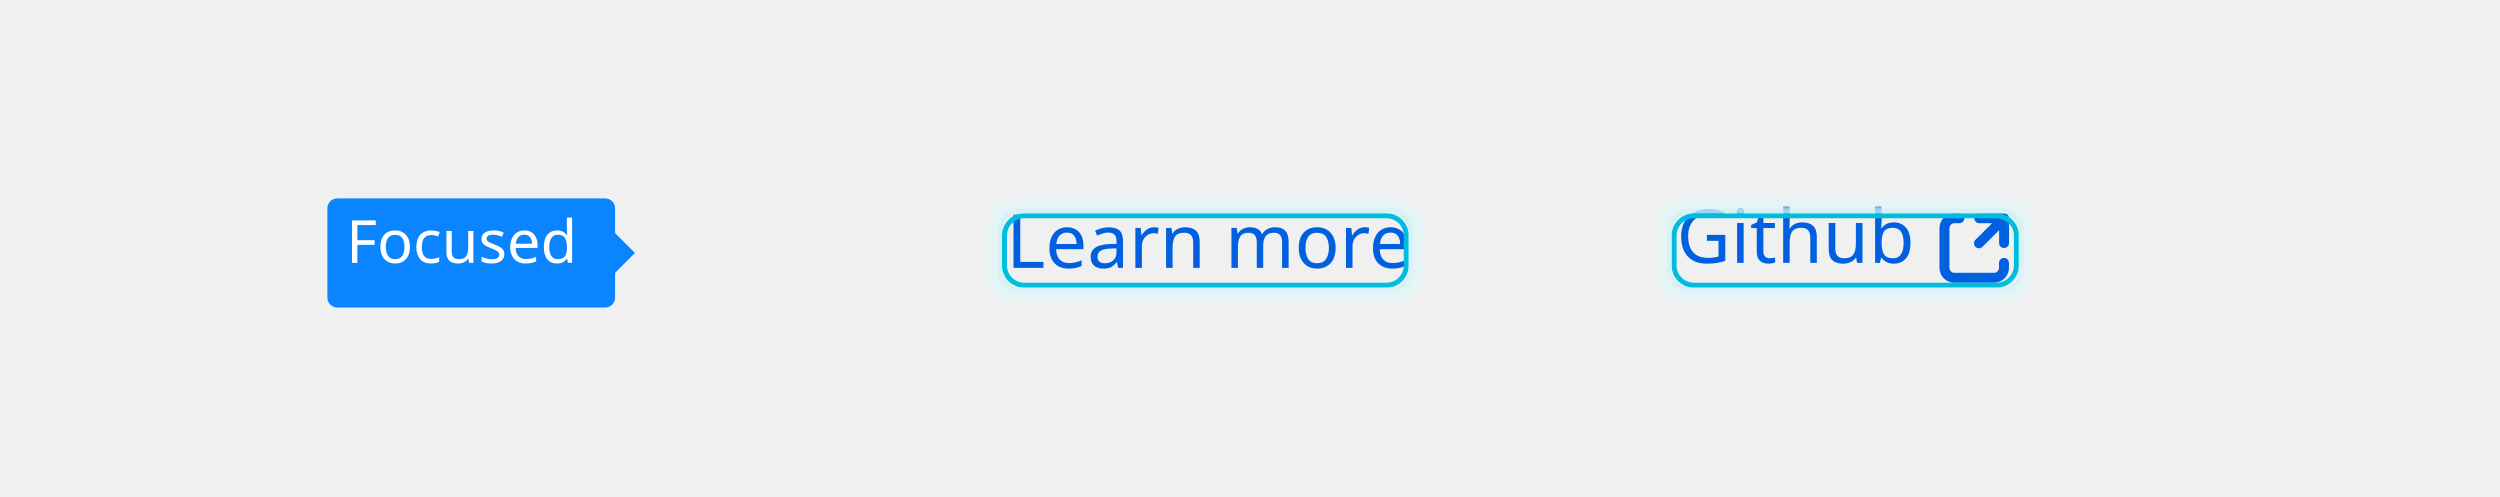
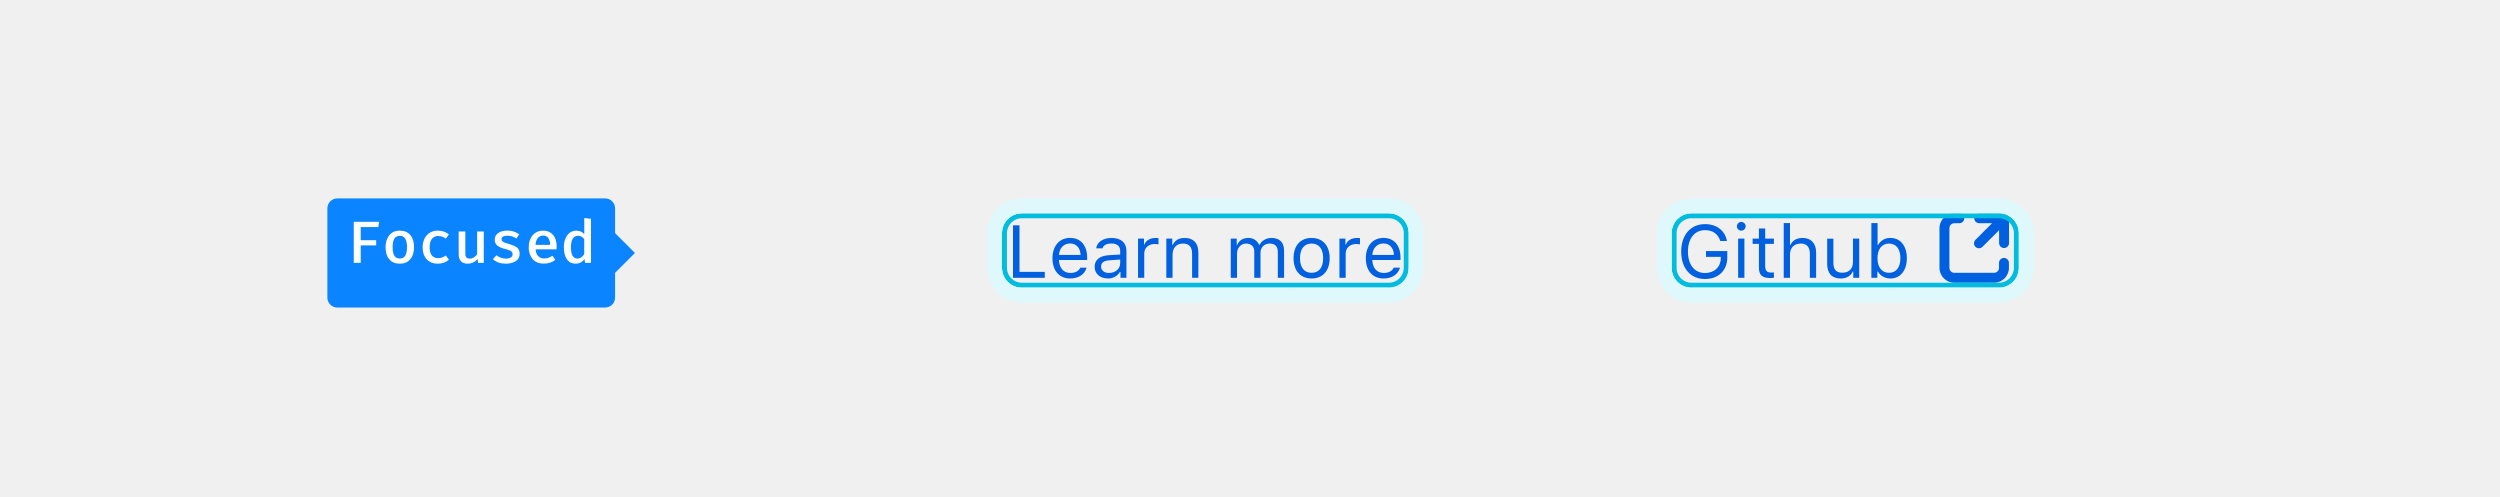
<svg xmlns="http://www.w3.org/2000/svg" style="background:#f9f9fa" viewBox="0 0 504 100">
  <g fill="none" fill-rule="evenodd">
-     <text fill="#0060DF" font-family="SFUIText-Regular, SF UI Text" font-size="15">
-       <tspan x="202.87" y="54">Learn more</tspan>
-     </text>
-     <rect width="81" height="14" x="202.5" y="43.5" stroke="#00BDDF" rx="4" />
-     <rect width="83" height="16" x="201.5" y="42.5" stroke="#B1EDF6" opacity=".52" rx="4" />
-     <rect width="85" height="18" x="200.5" y="41.5" stroke="#DFF8FB" stroke-width="3" opacity=".52" rx="4" />
-     <text fill="#0060DF" font-family="SFUIText-Regular, SF UI Text" font-size="15">
-       <tspan x="338" y="53">Github</tspan>
-     </text>
+     <path fill="#0060DF" d="M210.63 54.81h-5.1v-9.38h-1.31V56h6.41v-1.19zm5.1-5.73c-1.27 0-2.14.92-2.24 2.32h4.35c-.03-1.4-.86-2.32-2.12-2.32zm2.07 4.88h1.26c-.38 1.35-1.6 2.18-3.32 2.18-2.2 0-3.56-1.58-3.56-4.08 0-2.48 1.4-4.1 3.56-4.1 2.13 0 3.43 1.52 3.43 3.98v.48h-5.68v.06c.07 1.56.94 2.55 2.28 2.55 1.02 0 1.7-.38 2.03-1.07zm5.78 1.07c1.3 0 2.25-.85 2.25-1.97v-.73l-2.12.14c-1.2.08-1.73.5-1.73 1.29 0 .8.68 1.27 1.6 1.27zm-.24 1.1c-1.53 0-2.66-.9-2.66-2.34 0-1.42 1.04-2.23 2.87-2.34l2.28-.14v-.72c0-.97-.6-1.5-1.79-1.5-.94 0-1.6.35-1.77.98h-1.28c.17-1.27 1.41-2.1 3.1-2.1 1.93 0 3 .98 3 2.62V56h-1.2v-1.16h-.12a2.73 2.73 0 0 1-2.43 1.3zm6.08-.13h1.26v-4.9c0-1.1.87-1.91 2.07-1.91.25 0 .7.04.8.07V48a5.41 5.41 0 0 0-.62-.03c-1.05 0-1.96.54-2.2 1.3h-.1V48.1h-1.2V56zm5.71 0h1.26v-4.67c0-1.39.82-2.23 2.08-2.23 1.26 0 1.86.67 1.86 2.1V56h1.26v-5.11c0-1.88-1-2.92-2.76-2.92-1.21 0-1.98.5-2.38 1.38h-.12V48.1h-1.2V56zm12.99 0h1.26v-4.9c0-1.1.8-2 1.83-2 1 0 1.65.6 1.65 1.54V56h1.26v-5.08c0-1 .73-1.82 1.83-1.82 1.11 0 1.66.57 1.66 1.74V56h1.26v-5.46c0-1.65-.9-2.57-2.51-2.57-1.1 0-2 .54-2.42 1.38h-.11a2.28 2.28 0 0 0-2.19-1.38c-1.05 0-1.84.5-2.2 1.38h-.12V48.1h-1.2V56zm16.3.14c-2.25 0-3.64-1.55-3.64-4.09s1.39-4.08 3.64-4.08c2.24 0 3.64 1.54 3.64 4.08s-1.4 4.09-3.64 4.09zm0-1.14c1.49 0 2.33-1.08 2.33-2.95s-.84-2.95-2.33-2.95c-1.5 0-2.34 1.08-2.34 2.95s.84 2.95 2.34 2.95zm5.61 1h1.26v-4.9c0-1.1.88-1.91 2.08-1.91.25 0 .7.04.8.07V48a5.41 5.41 0 0 0-.63-.03c-1.05 0-1.95.54-2.19 1.3h-.12V48.1h-1.2V56zm8.87-6.92c-1.26 0-2.14.92-2.24 2.32h4.35c-.03-1.4-.86-2.32-2.11-2.32zm2.08 4.88h1.26c-.39 1.35-1.6 2.18-3.33 2.18-2.19 0-3.56-1.58-3.56-4.08 0-2.48 1.4-4.1 3.56-4.1 2.13 0 3.43 1.52 3.43 3.98v.48h-5.68v.06c.07 1.56.94 2.55 2.28 2.55 1.02 0 1.7-.38 2.04-1.07z" />
+     <path fill="#00BDDF" fill-rule="nonzero" d="M206 44a3 3 0 0 0-3 3v7a3 3 0 0 0 3 3h74a3 3 0 0 0 3-3v-7a3 3 0 0 0-3-3h-74zm0-1h74a4 4 0 0 1 4 4v7a4 4 0 0 1-4 4h-74a4 4 0 0 1-4-4v-7a4 4 0 0 1 4-4z" />
+     <path fill="#B1EDF6" fill-rule="nonzero" d="M206 43a4 4 0 0 0-4 4v7a4 4 0 0 0 4 4h74a4 4 0 0 0 4-4v-7a4 4 0 0 0-4-4h-74zm0-1h74a5 5 0 0 1 5 5v7a5 5 0 0 1-5 5h-74a5 5 0 0 1-5-5v-7a5 5 0 0 1 5-5z" />
+     <path fill="#DFF8FB" fill-rule="nonzero" d="M206 43a4 4 0 0 0-4 4v7a4 4 0 0 0 4 4h74a4 4 0 0 0 4-4v-7a4 4 0 0 0-4-4h-74zm0-3h74a7 7 0 0 1 7 7v7a7 7 0 0 1-7 7h-74a7 7 0 0 1-7-7v-7a7 7 0 0 1 7-7z" />
+     <path fill="#0060DF" d="M348.22 51.91v-1.29h-4.29v1.16h2.98v.26c0 1.78-1.29 3-3.18 3-2.12 0-3.44-1.66-3.44-4.33 0-2.63 1.34-4.31 3.44-4.31 1.56 0 2.63.75 3.08 2.18h1.34c-.38-2.1-2.08-3.4-4.42-3.4-2.9 0-4.8 2.2-4.8 5.53 0 3.39 1.88 5.54 4.8 5.54 2.7 0 4.49-1.73 4.49-4.34zm2.2 4.09h1.25v-7.9h-1.26V56zm.62-9.5a.88.88 0 0 0 0-1.76.88.88 0 0 0 0 1.76zm3.56-.44v2.04h-1.27v1.06h1.27v4.79c0 1.5.66 2.1 2.28 2.1.25 0 .5-.02.74-.06v-1.07c-.23.03-.36.03-.58.03-.82 0-1.18-.4-1.18-1.32v-4.47h1.76V48.1h-1.76v-2.04h-1.26zm5 9.94h1.26v-4.67c0-1.34.78-2.23 2.19-2.23 1.2 0 1.82.7 1.82 2.1V56h1.26v-5.11c0-1.86-1.05-2.92-2.72-2.92-1.21 0-2.04.5-2.43 1.38h-.12v-4.38h-1.26V56zm15.22-7.9h-1.26v4.68c0 1.38-.76 2.2-2.15 2.2-1.26 0-1.8-.65-1.8-2.07v-4.8h-1.25v5.1c0 1.87.92 2.93 2.7 2.93 1.2 0 2.04-.5 2.44-1.38h.12V56h1.2v-7.9zm6.3 8.04c-1.1 0-2.04-.52-2.54-1.4h-.11V56h-1.2V44.97h1.25v4.38h.12a2.73 2.73 0 0 1 2.48-1.38c2 0 3.3 1.6 3.3 4.08 0 2.47-1.3 4.09-3.3 4.09zm-.3-7.04c-1.43 0-2.32 1.13-2.32 2.95 0 1.83.89 2.95 2.32 2.95 1.45 0 2.3-1.1 2.3-2.95 0-1.84-.85-2.95-2.3-2.95z" />
    <g transform="translate(391 43)">
      <path fill="#0060DF" fill-rule="nonzero" d="M4 0H3a3 3 0 0 0-3 3v8a3 3 0 0 0 3 3h8a3 3 0 0 0 3-3v-1a1 1 0 0 0-2 0v1a1 1 0 0 1-1 1H3a1 1 0 0 1-1-1V3a1 1 0 0 1 1-1h1a1 1 0 1 0 0-2z" />
      <path fill="#0060DF" fill-rule="nonzero" d="M13.01 0h-5a1 1 0 1 0 0 2h2.59L7.3 5.3a1 1 0 1 0 1.42 1.4l3.3-3.29V6a1 1 0 1 0 2 0V1a1 1 0 0 0-1-1z" />
    </g>
-     <rect width="69" height="14" x="337.5" y="43.5" stroke="#00BDDF" rx="4" />
-     <rect width="71" height="16" x="336.5" y="42.5" stroke="#B1EDF6" opacity=".52" rx="4" />
-     <rect width="73" height="18" x="335.5" y="41.5" stroke="#DFF8FB" stroke-width="3" opacity=".52" rx="4" />
+     <path fill="#00BDDF" fill-rule="nonzero" d="M341 44a3 3 0 0 0-3 3v7a3 3 0 0 0 3 3h62a3 3 0 0 0 3-3v-7a3 3 0 0 0-3-3h-62zm0-1h62a4 4 0 0 1 4 4v7a4 4 0 0 1-4 4h-62a4 4 0 0 1-4-4v-7a4 4 0 0 1 4-4z" />
+     <path fill="#B1EDF6" fill-rule="nonzero" d="M341 43a4 4 0 0 0-4 4v7a4 4 0 0 0 4 4h62a4 4 0 0 0 4-4v-7a4 4 0 0 0-4-4h-62zm0-1h62a5 5 0 0 1 5 5v7a5 5 0 0 1-5 5h-62a5 5 0 0 1-5-5v-7a5 5 0 0 1 5-5z" />
+     <path fill="#DFF8FB" fill-rule="nonzero" d="M341 43a4 4 0 0 0-4 4v7a4 4 0 0 0 4 4h62a4 4 0 0 0 4-4v-7a4 4 0 0 0-4-4h-62zm0-3h62a7 7 0 0 1 7 7v7a7 7 0 0 1-7 7h-62a7 7 0 0 1-7-7v-7a7 7 0 0 1 7-7z" />
    <g transform="translate(66 40)">
      <rect width="58" height="22" fill="#0A84FF" rx="2" />
      <polygon fill="#0A84FF" points="54 11 58 7 62 11 58 15" />
-       <text fill="#FFFFFF" font-family="FiraMono-Medium, Fira Mono" font-size="12" font-weight="400">
-         <tspan x="3.8" y="13">Focused</tspan>
-       </text>
+       <path fill="#FFFFFF" d="M6.72 8.42h3.12v1.05H6.72V13h-1.4V4.72h5.1l-.15 1.06H6.72v2.64zm10-1.03c.5.6.75 1.4.75 2.43 0 1.02-.25 1.84-.76 2.44-.5.6-1.2.9-2.11.9-.91 0-1.62-.3-2.12-.89-.5-.58-.75-1.4-.75-2.44 0-1 .26-1.81.76-2.42a2.6 2.6 0 0 1 2.12-.91c.91 0 1.62.3 2.11.89zm-3.2.71c-.25.38-.37.96-.37 1.73 0 .79.12 1.36.36 1.74.24.37.6.55 1.09.55.49 0 .85-.18 1.1-.56.23-.38.35-.96.35-1.74s-.12-1.35-.36-1.72a1.2 1.2 0 0 0-1.08-.56c-.49 0-.85.19-1.1.56zm10.37 3.41l.61.87a3.58 3.58 0 0 1-2.22.78c-.97 0-1.72-.3-2.27-.9-.54-.6-.81-1.4-.81-2.4 0-.64.12-1.22.37-1.73A2.86 2.86 0 0 1 22.3 6.5c.84 0 1.58.25 2.2.76l-.62.84a2.71 2.71 0 0 0-1.55-.52c-.53 0-.95.19-1.25.57-.3.38-.46.95-.46 1.72 0 .75.16 1.3.46 1.65.3.36.72.53 1.25.53.5 0 1.02-.18 1.56-.54zm3.92-.42c0 .37.08.64.22.8.15.16.38.25.68.25.29 0 .57-.09.84-.26a2 2 0 0 0 .64-.63V6.66h1.34V13h-1.16l-.09-.82a2.2 2.2 0 0 1-.87.72c-.36.17-.73.26-1.12.26-.6 0-1.06-.17-1.37-.5-.3-.32-.45-.8-.45-1.4v-4.6h1.34v4.43zm9.16.82a.7.7 0 0 0 .37-.63.84.84 0 0 0-.1-.45.98.98 0 0 0-.44-.32c-.22-.1-.54-.2-.97-.32a4.2 4.2 0 0 1-1.57-.68 1.43 1.43 0 0 1-.52-1.19c0-.55.23-1 .68-1.33.46-.33 1.08-.5 1.85-.5a4 4 0 0 1 2.41.74l-.57.85a3.2 3.2 0 0 0-1.8-.56c-.8 0-1.2.23-1.2.7 0 .15.04.28.14.39.09.1.25.2.47.3.22.08.56.19 1 .31.68.2 1.2.43 1.54.7.34.29.5.7.5 1.27 0 .65-.26 1.14-.8 1.47-.53.33-1.2.5-1.99.5-1.05 0-1.91-.3-2.6-.9l.7-.8c.27.2.56.37.89.49.32.12.66.19 1.01.19.43 0 .76-.08 1-.23zm5.55-.26c.31.3.71.46 1.2.46.29 0 .57-.04.84-.14.27-.09.54-.23.82-.41l.58.82c-.3.24-.65.44-1.05.57-.4.14-.82.2-1.26.2-.97 0-1.72-.3-2.25-.9a3.5 3.5 0 0 1-.8-2.42c0-.63.1-1.2.34-1.7.23-.52.57-.91 1-1.2.45-.29.96-.43 1.54-.43.84 0 1.51.28 2 .84.5.57.74 1.34.74 2.32 0 .24-.01.44-.04.6h-4.2c.04.62.22 1.08.54 1.39zm-.08-3.69a2.3 2.3 0 0 0-.47 1.4h2.94a2.38 2.38 0 0 0-.38-1.39 1.21 1.21 0 0 0-1.03-.48c-.44 0-.79.16-1.06.47zm10.7-3.84V13h-1.2l-.1-.78a2.12 2.12 0 0 1-1.77.94c-.79 0-1.39-.3-1.79-.9-.4-.58-.6-1.4-.6-2.43 0-.65.1-1.22.31-1.73.2-.5.5-.9.87-1.18.38-.28.82-.42 1.33-.42.65 0 1.18.23 1.6.7V3.95l1.34.16zM49.47 8.1c-.25.38-.37.96-.37 1.73 0 1.54.44 2.3 1.32 2.3.53 0 .98-.3 1.36-.9v-3c-.33-.47-.75-.7-1.25-.7-.46 0-.82.19-1.06.57z" />
    </g>
  </g>
</svg>
